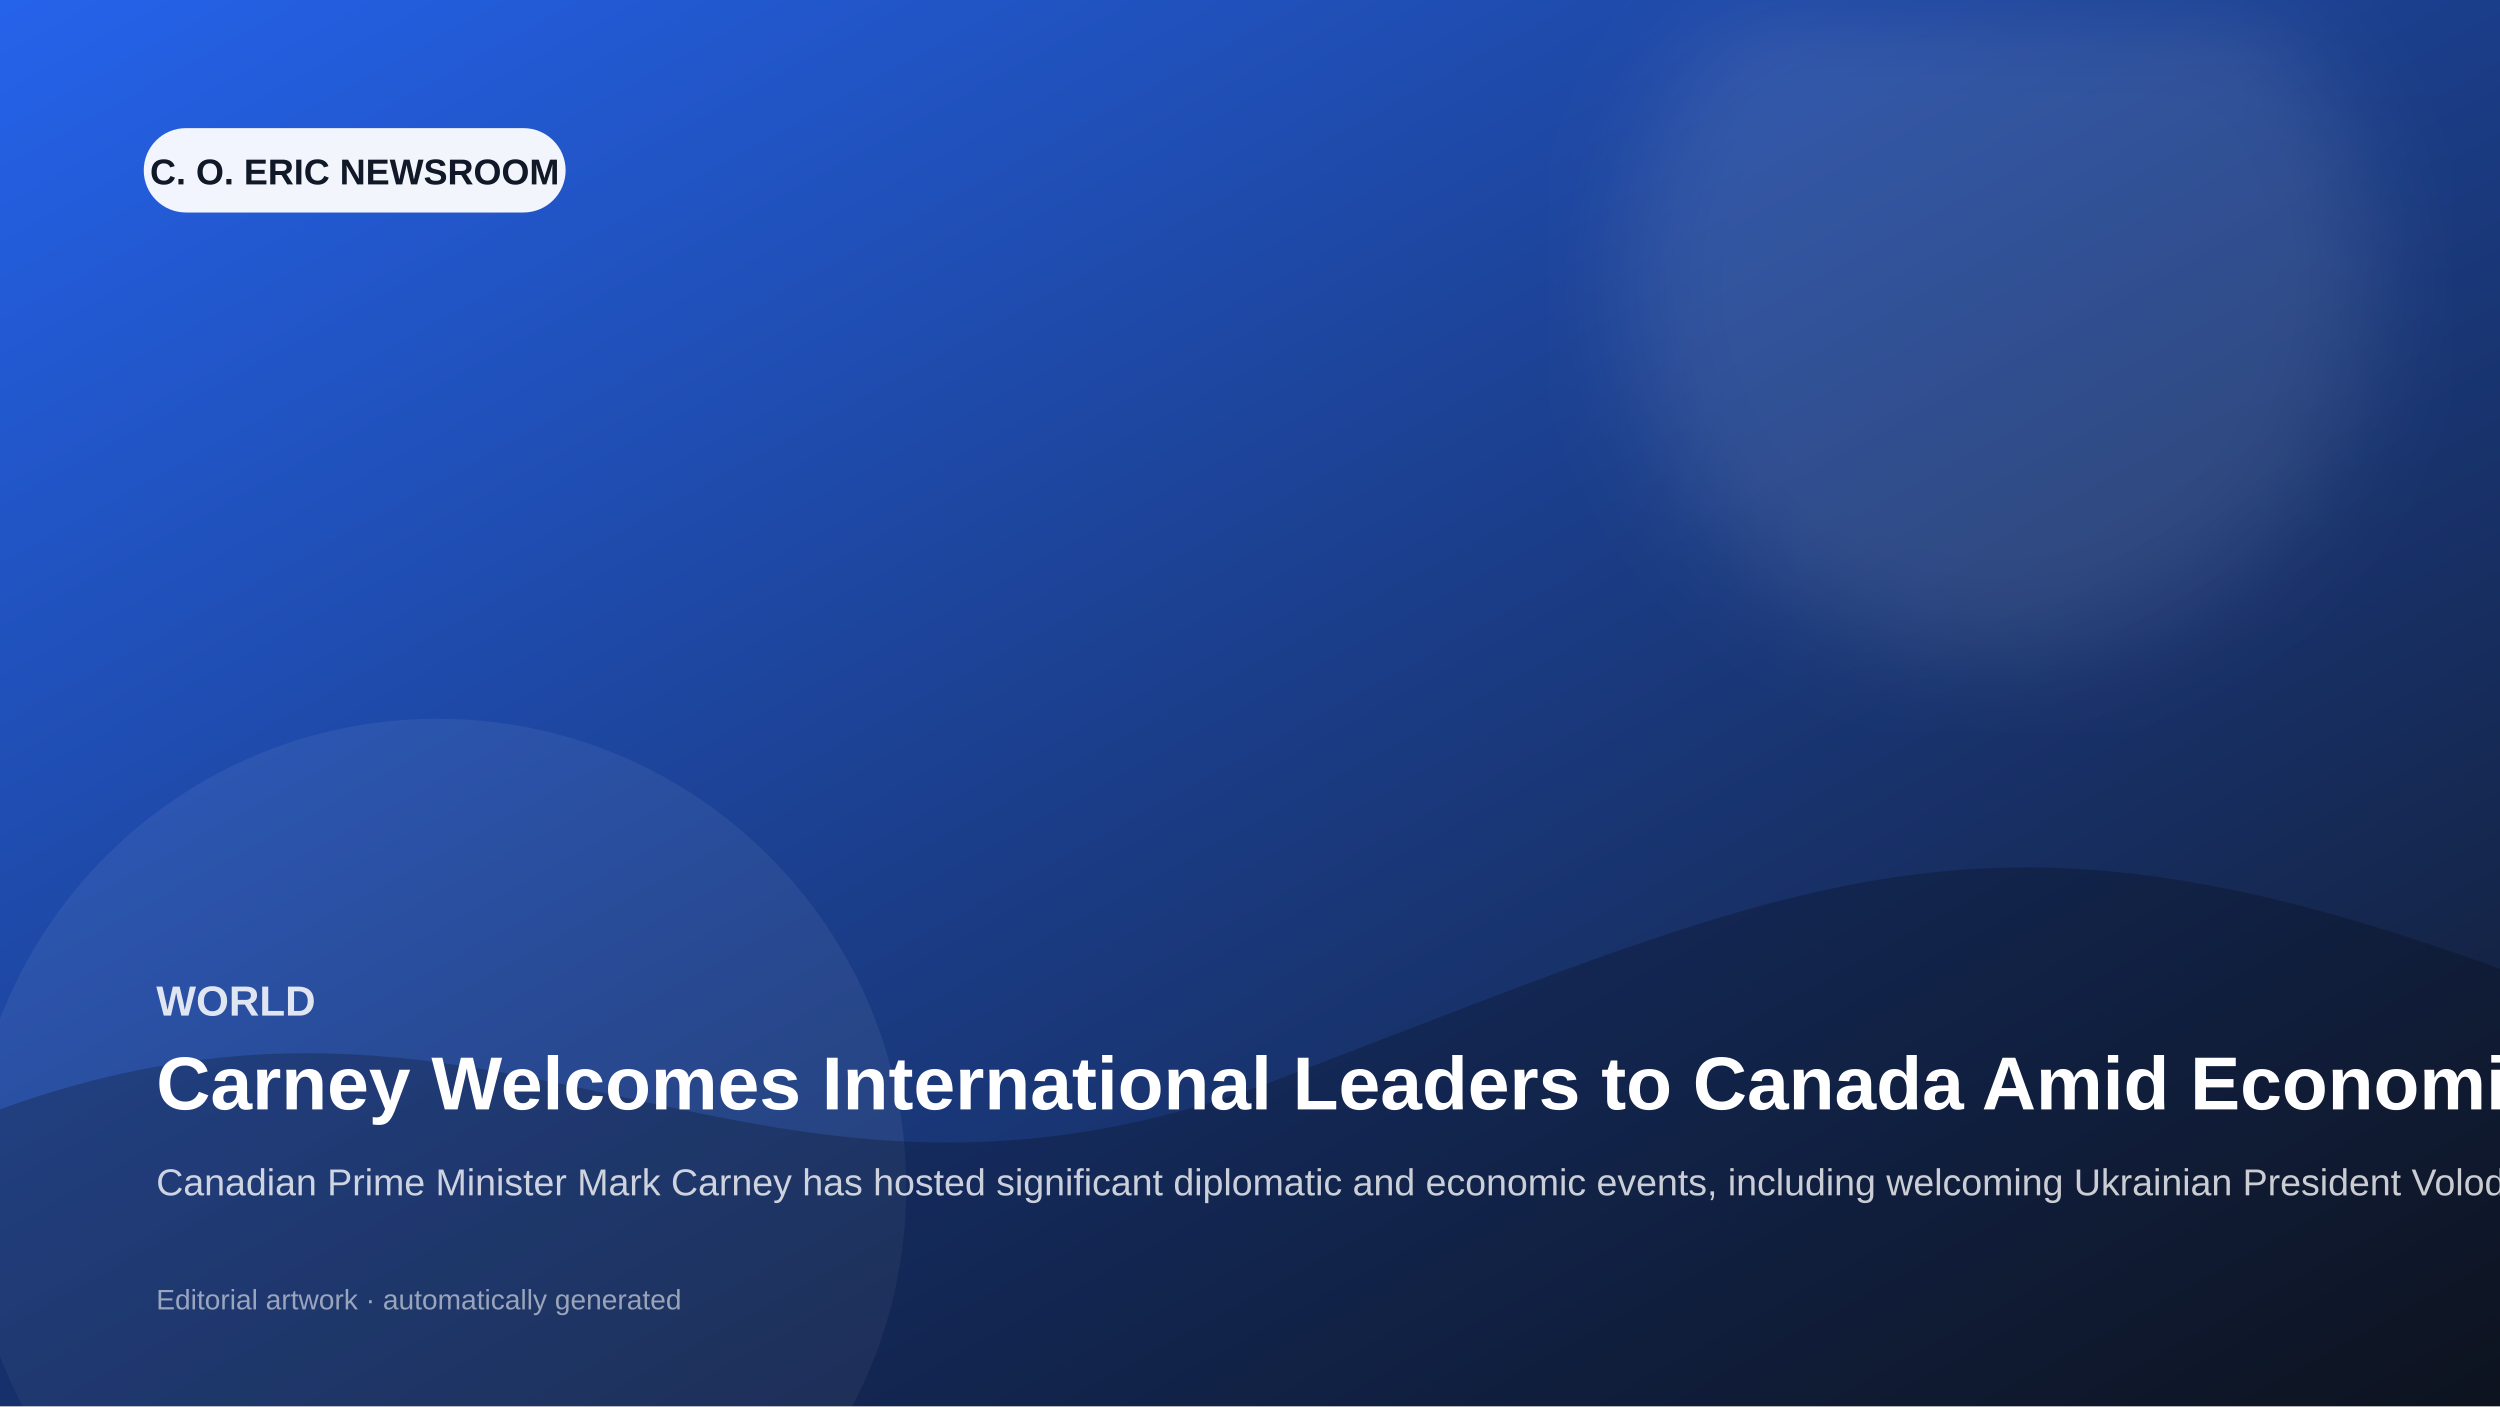
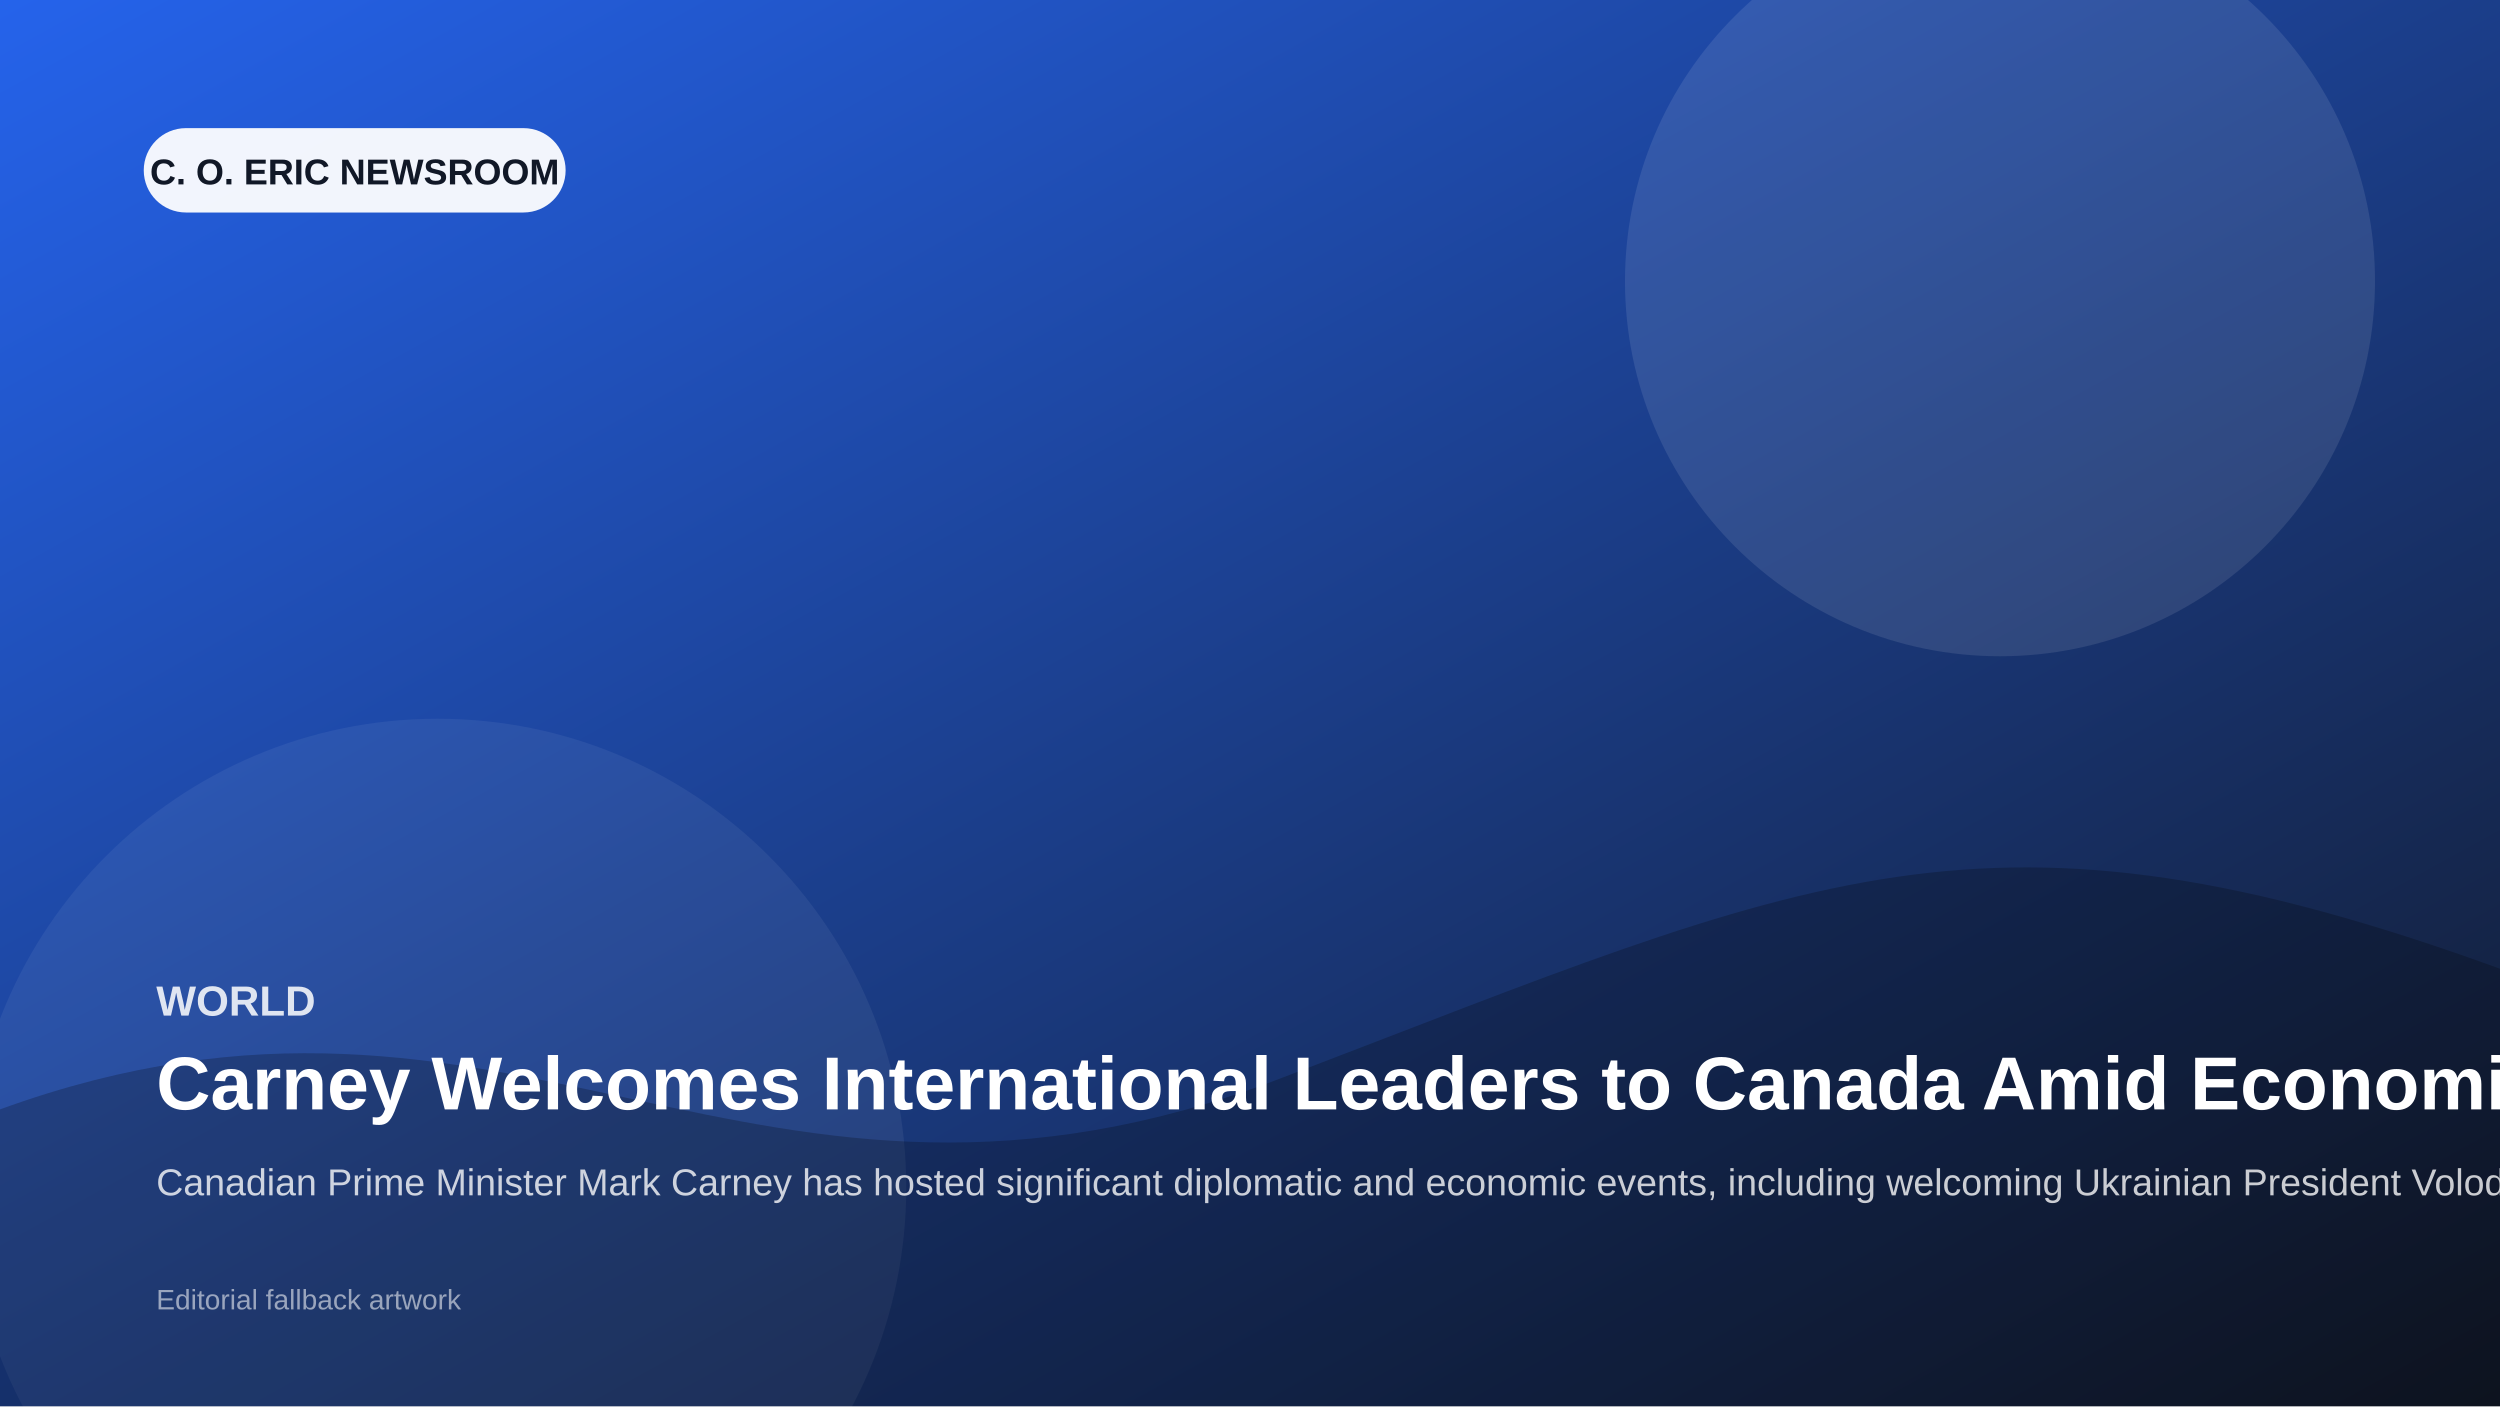
<svg xmlns="http://www.w3.org/2000/svg" viewBox="0 0 1600 900" role="img" aria-labelledby="t d">
  <defs>
    <linearGradient id="bg" x1="0" y1="0" x2="1" y2="1">
      <stop offset="0" stop-color="rgb(37,99,235)" />
      <stop offset="1" stop-color="#111827" />
    </linearGradient>
-     <filter id="glow">
-       <feGaussianBlur stdDeviation="32" />
-     </filter>
  </defs>
  <rect width="1600" height="900" fill="url(#bg)" />
-   <circle cx="1280" cy="180" r="240" fill="#fff" opacity=".10" filter="url(#glow)" />
+   <circle cx="1280" cy="180" r="240" fill="#fff" opacity=".10" />
  <circle cx="280" cy="760" r="300" fill="#fff" opacity=".06" />
  <path d="M0 710 C330 590 480 820 820 690 S1270 500 1600 620 V900 H0Z" fill="#000" opacity=".22" />
  <rect x="92" y="82" width="270" height="54" rx="27" fill="#fff" opacity=".94" />
  <text x="227" y="118" text-anchor="middle" font-family="Arial,Helvetica,sans-serif" font-size="23" font-weight="700" fill="#111827">C. O. ERIC NEWSROOM</text>
-   <text x="100" y="650" font-family="Arial,Helvetica,sans-serif" font-size="27" font-weight="800" fill="#fff" opacity=".85">WORLD</text>
-   <text id="t" x="100" y="710" font-family="Arial,Helvetica,sans-serif" font-size="48" font-weight="800" fill="#fff">Carney Welcomes International Leaders to Canada Amid Economic and Defense Talks</text>
+   <text id="t" x="100" y="650" font-family="Arial,Helvetica,sans-serif" font-size="27" font-weight="800" fill="#fff" opacity=".85">WORLD</text>
+   <text x="100" y="710" font-family="Arial,Helvetica,sans-serif" font-size="48" font-weight="800" fill="#fff">Carney Welcomes International Leaders to Canada Amid Economic and Defense Talks</text>
  <text id="d" x="100" y="765" font-family="Arial,Helvetica,sans-serif" font-size="24" fill="#fff" opacity=".78">Canadian Prime Minister Mark Carney has hosted significant diplomatic and economic events, including welcoming Ukrainian President Volodymyr Zelenskyy to discuss enhanced defense s</text>
-   <text x="100" y="838" font-family="Arial,Helvetica,sans-serif" font-size="18" fill="#fff" opacity=".55">Editorial artwork · automatically generated</text>
+   <text x="100" y="838" font-family="Arial,Helvetica,sans-serif" font-size="18" fill="#fff" opacity=".55">Editorial fallback artwork</text>
</svg>
